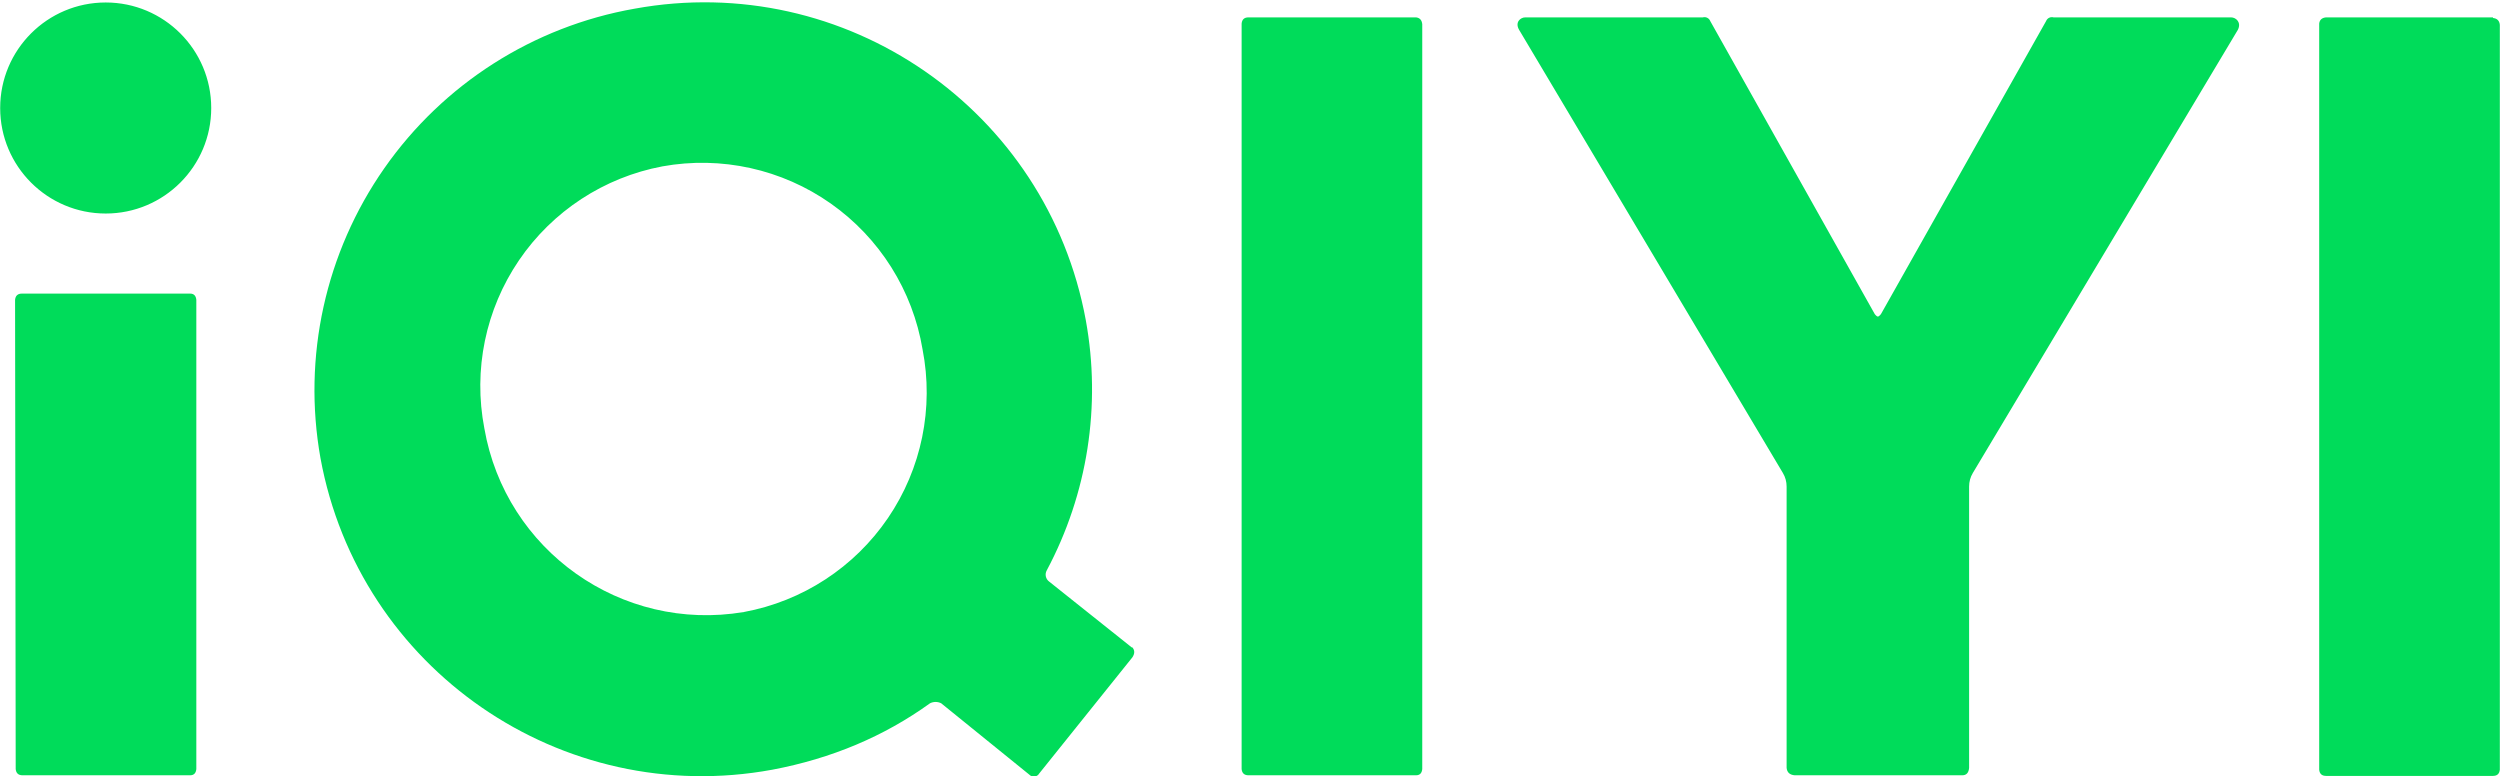
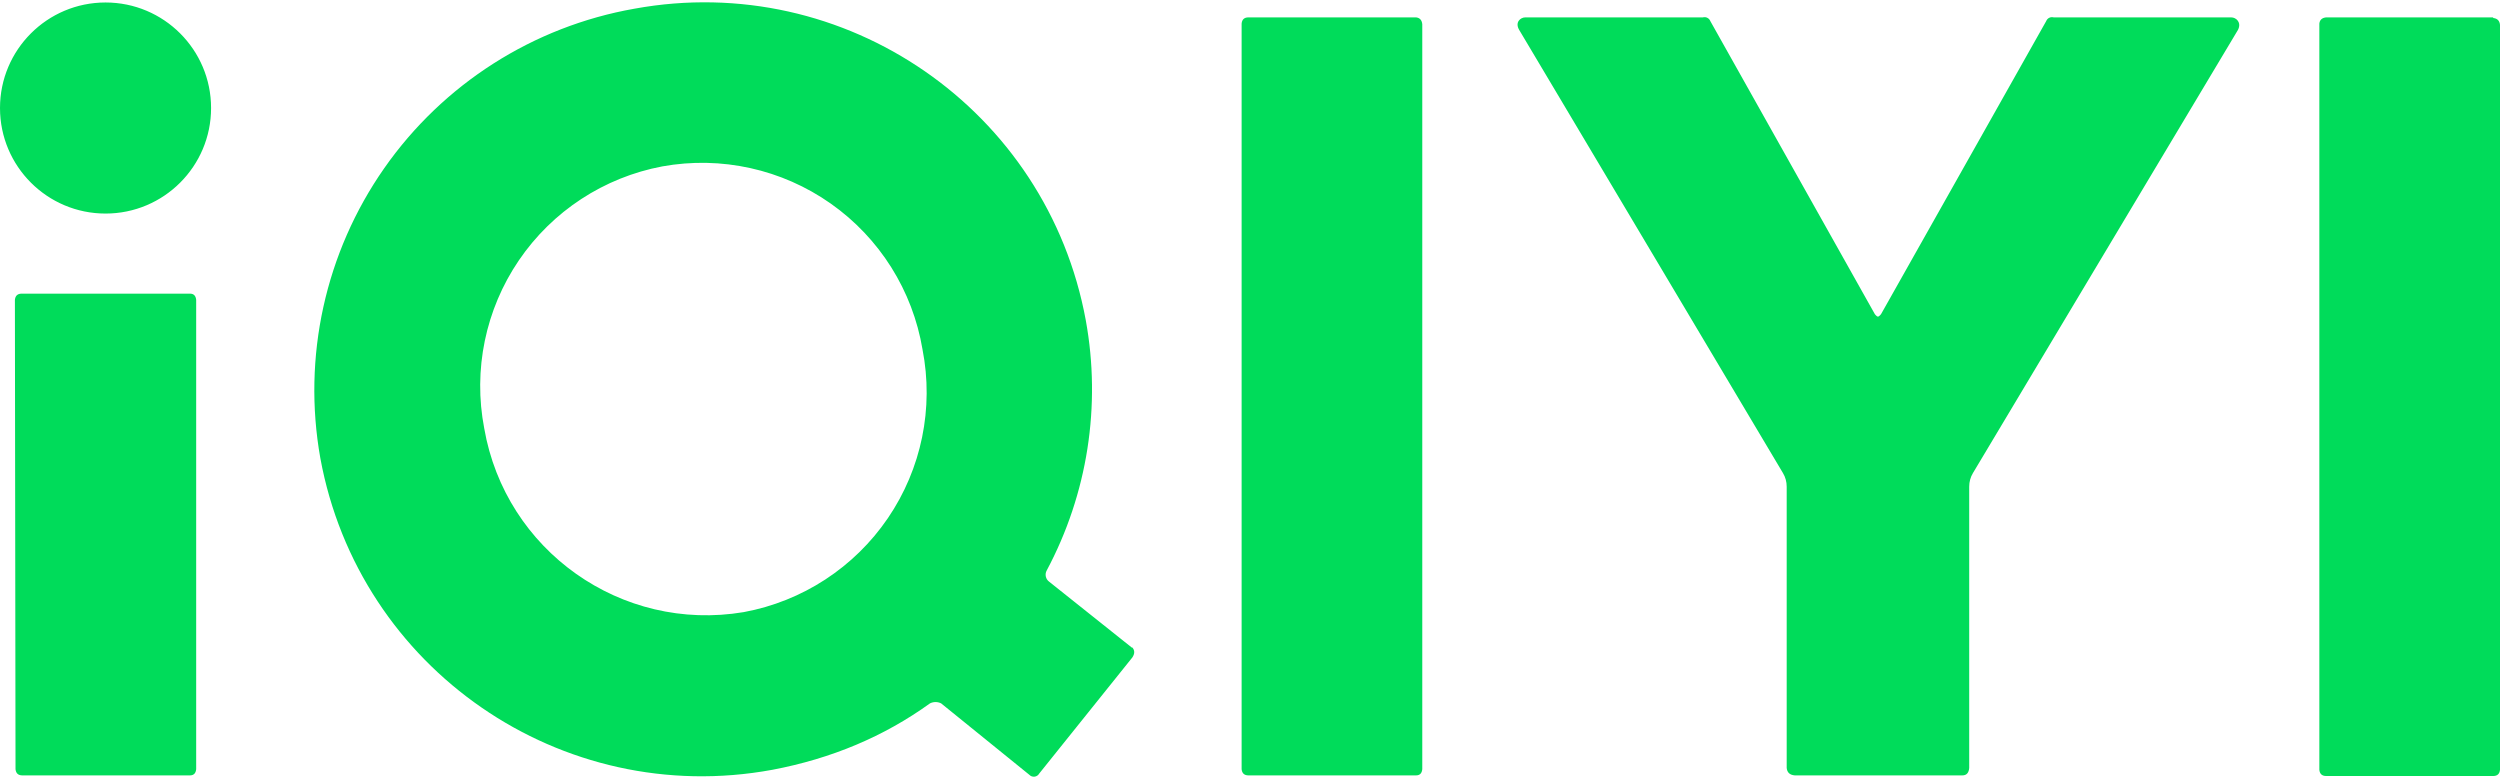
- <svg width="152.21" height="47.24" viewBox="0 0 40.27 12.5">
+ <svg xmlns="http://www.w3.org/2000/svg" viewBox="0 0 40.27 12.5">
  <path fill="#00dc5a" d="M20 12.39q.01.1.11.1h2.7q.09 0 .1-.1v-12q-.01-.1-.1-.11h-2.7q-.1 0-.11.1Zm-19.75 0q.01.1.11.1h2.7q.09 0 .1-.1V4.83q-.01-.1-.1-.1H.35q-.1 0-.11.1Zm11.73-2.53A3.63 3.63 0 0 1 7.8 6.9a3.6 3.6 0 0 1 2.87-4.22 3.6 3.6 0 0 1 4.19 2.95 3.6 3.6 0 0 1-2.88 4.23m6.25.57L16.9 9.37a.14.14 0 0 1-.04-.18 6.2 6.2 0 0 0 .63-4.03A6.25 6.25 0 0 0 10.22.14a6.24 6.24 0 0 0-5.06 7.24 6.25 6.25 0 0 0 7.28 5.02q1.43-.27 2.54-1.07a.2.2 0 0 1 .18 0l1.42 1.15a.1.1 0 0 0 .16-.02l1.5-1.87q.06-.09 0-.16M40.16.28h-2.69q-.1.01-.11.1V12.4q.01.1.11.1h2.69q.1 0 .11-.1V.4q-.01-.1-.11-.11M1.7.04a1.7 1.7 0 1 0 0 3.4 1.7 1.7 0 0 0 0-3.4m34.24.24h-2.86a.1.1 0 0 0-.12.06L30.3 5.06s-.03.04-.05.04-.05-.04-.05-.04L27.55.34a.1.1 0 0 0-.12-.06h-2.86c-.08 0-.17.08-.1.2l4.25 7.14q.06.1.06.22v4.53q.01.11.13.12h2.7q.1 0 .11-.12V7.84q0-.12.06-.22L36.05.48c.06-.12-.03-.2-.11-.2" />
</svg>
